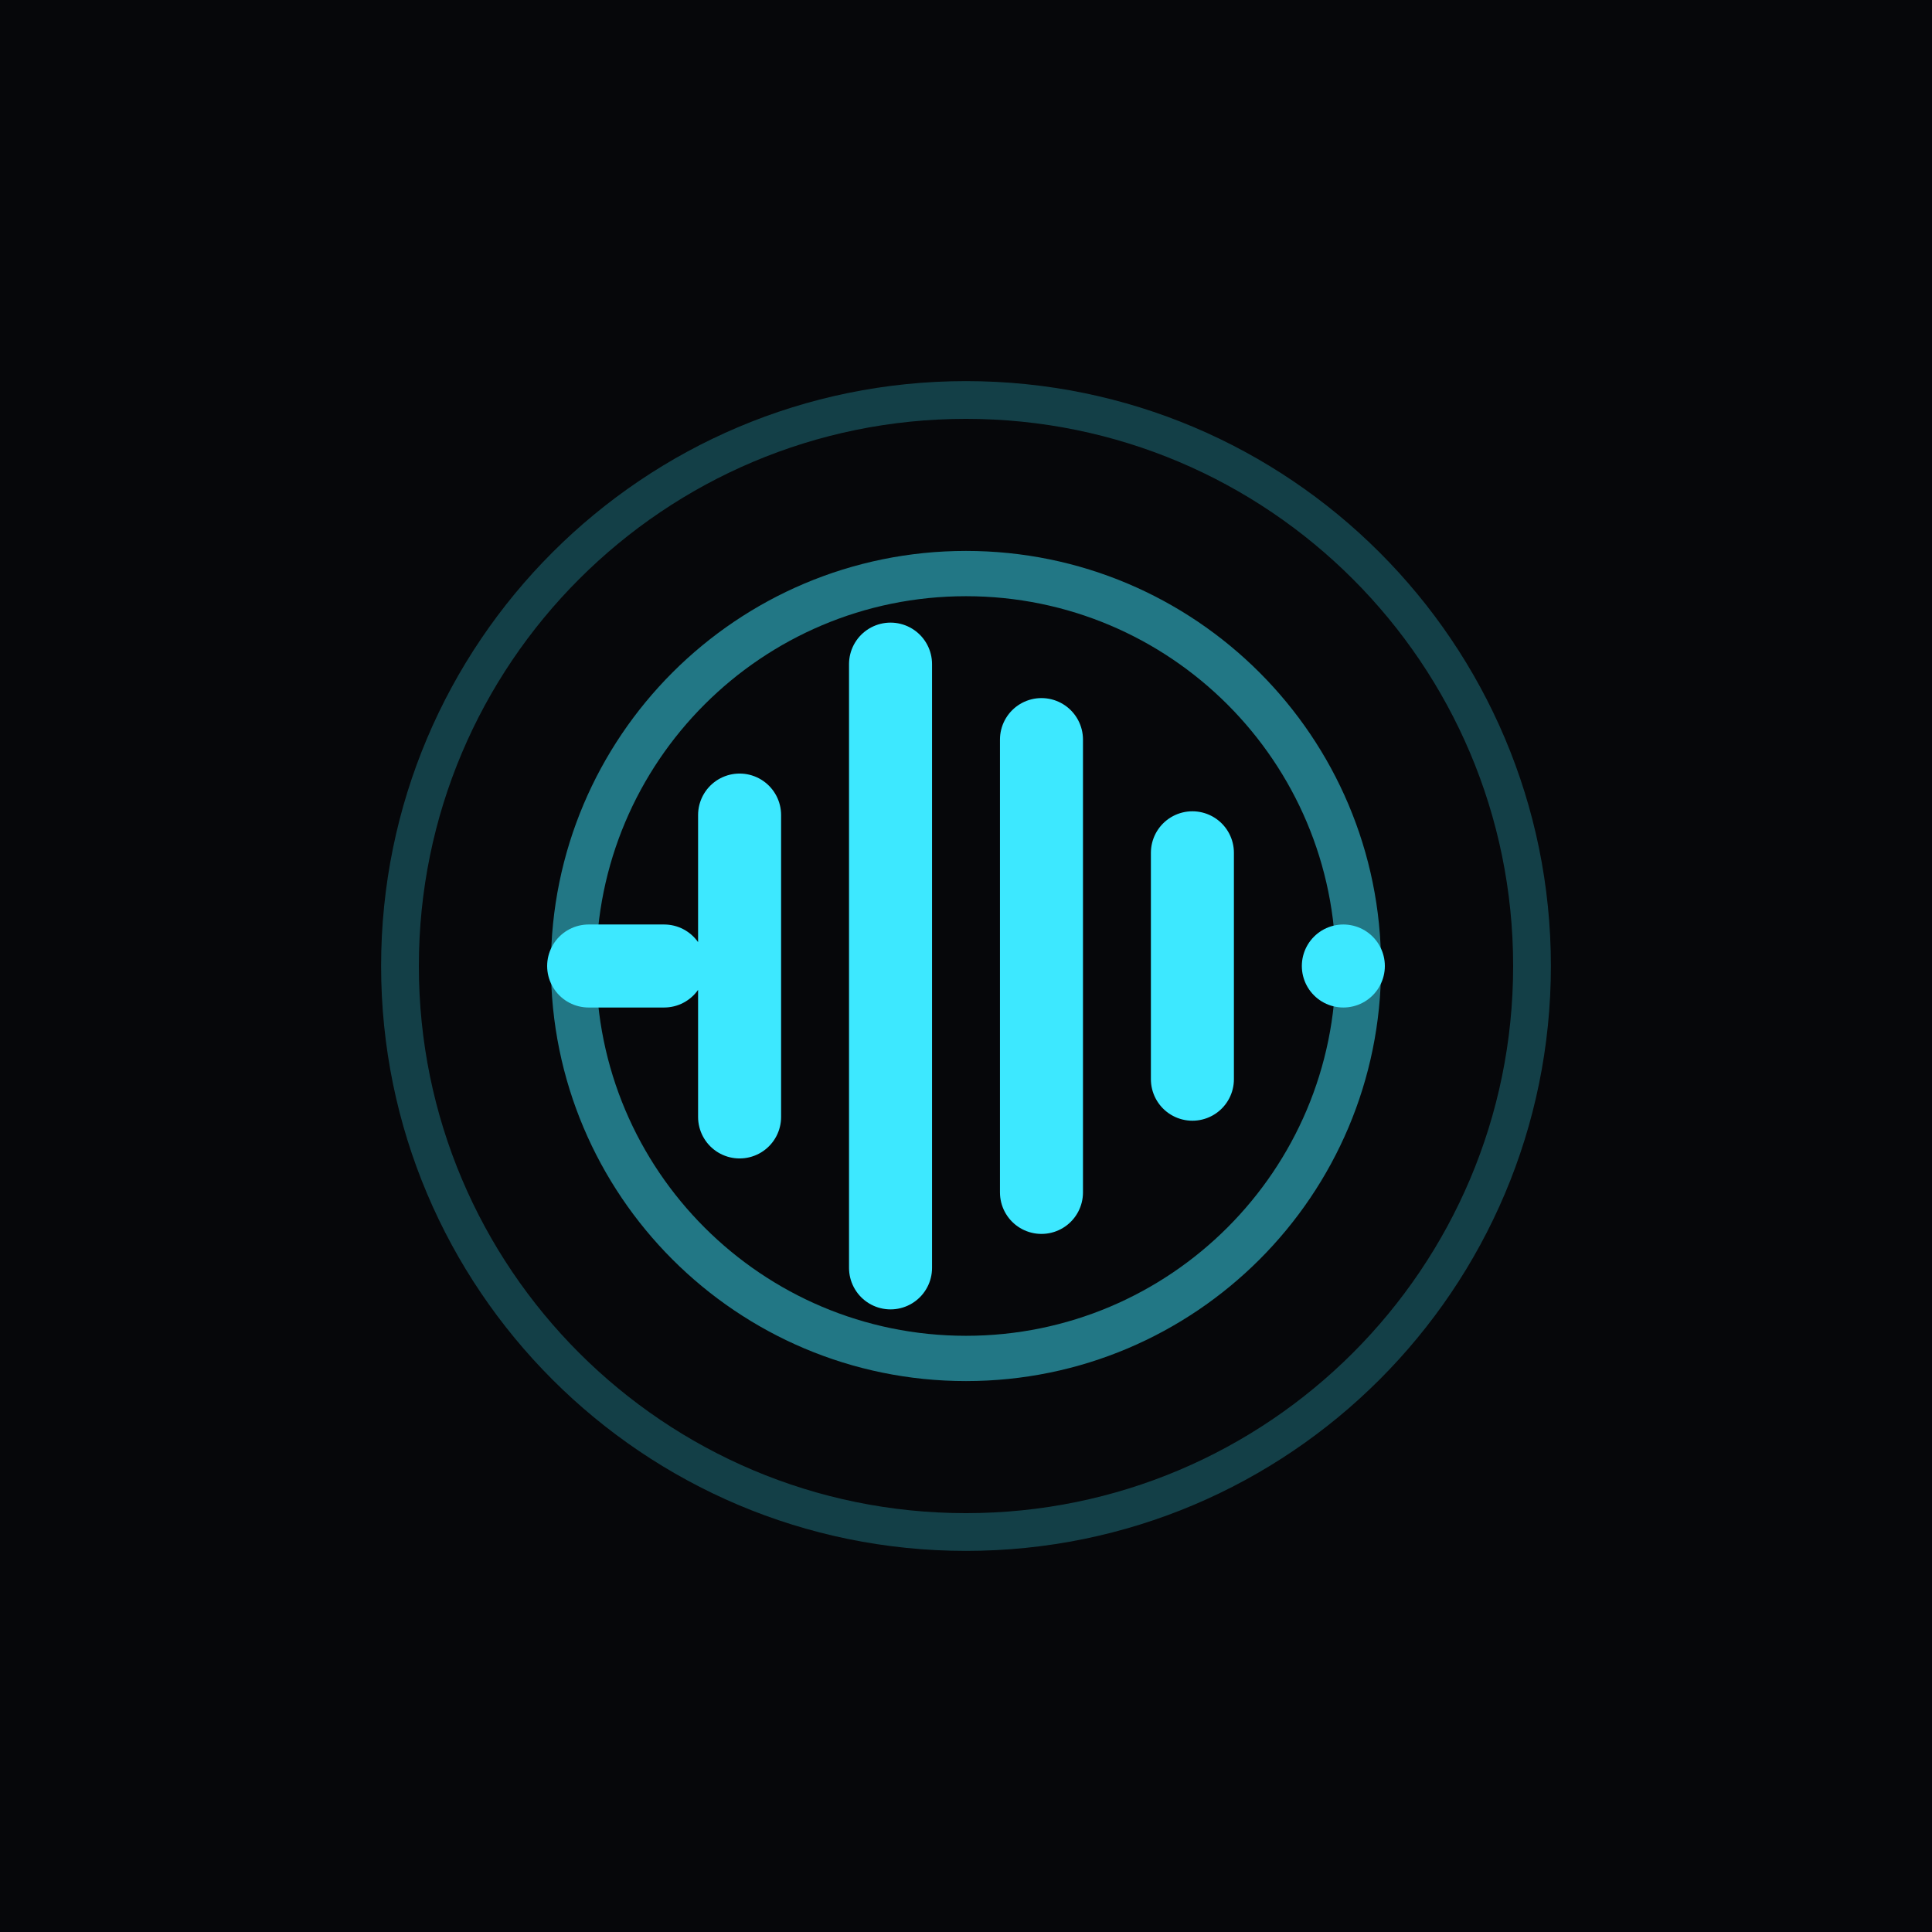
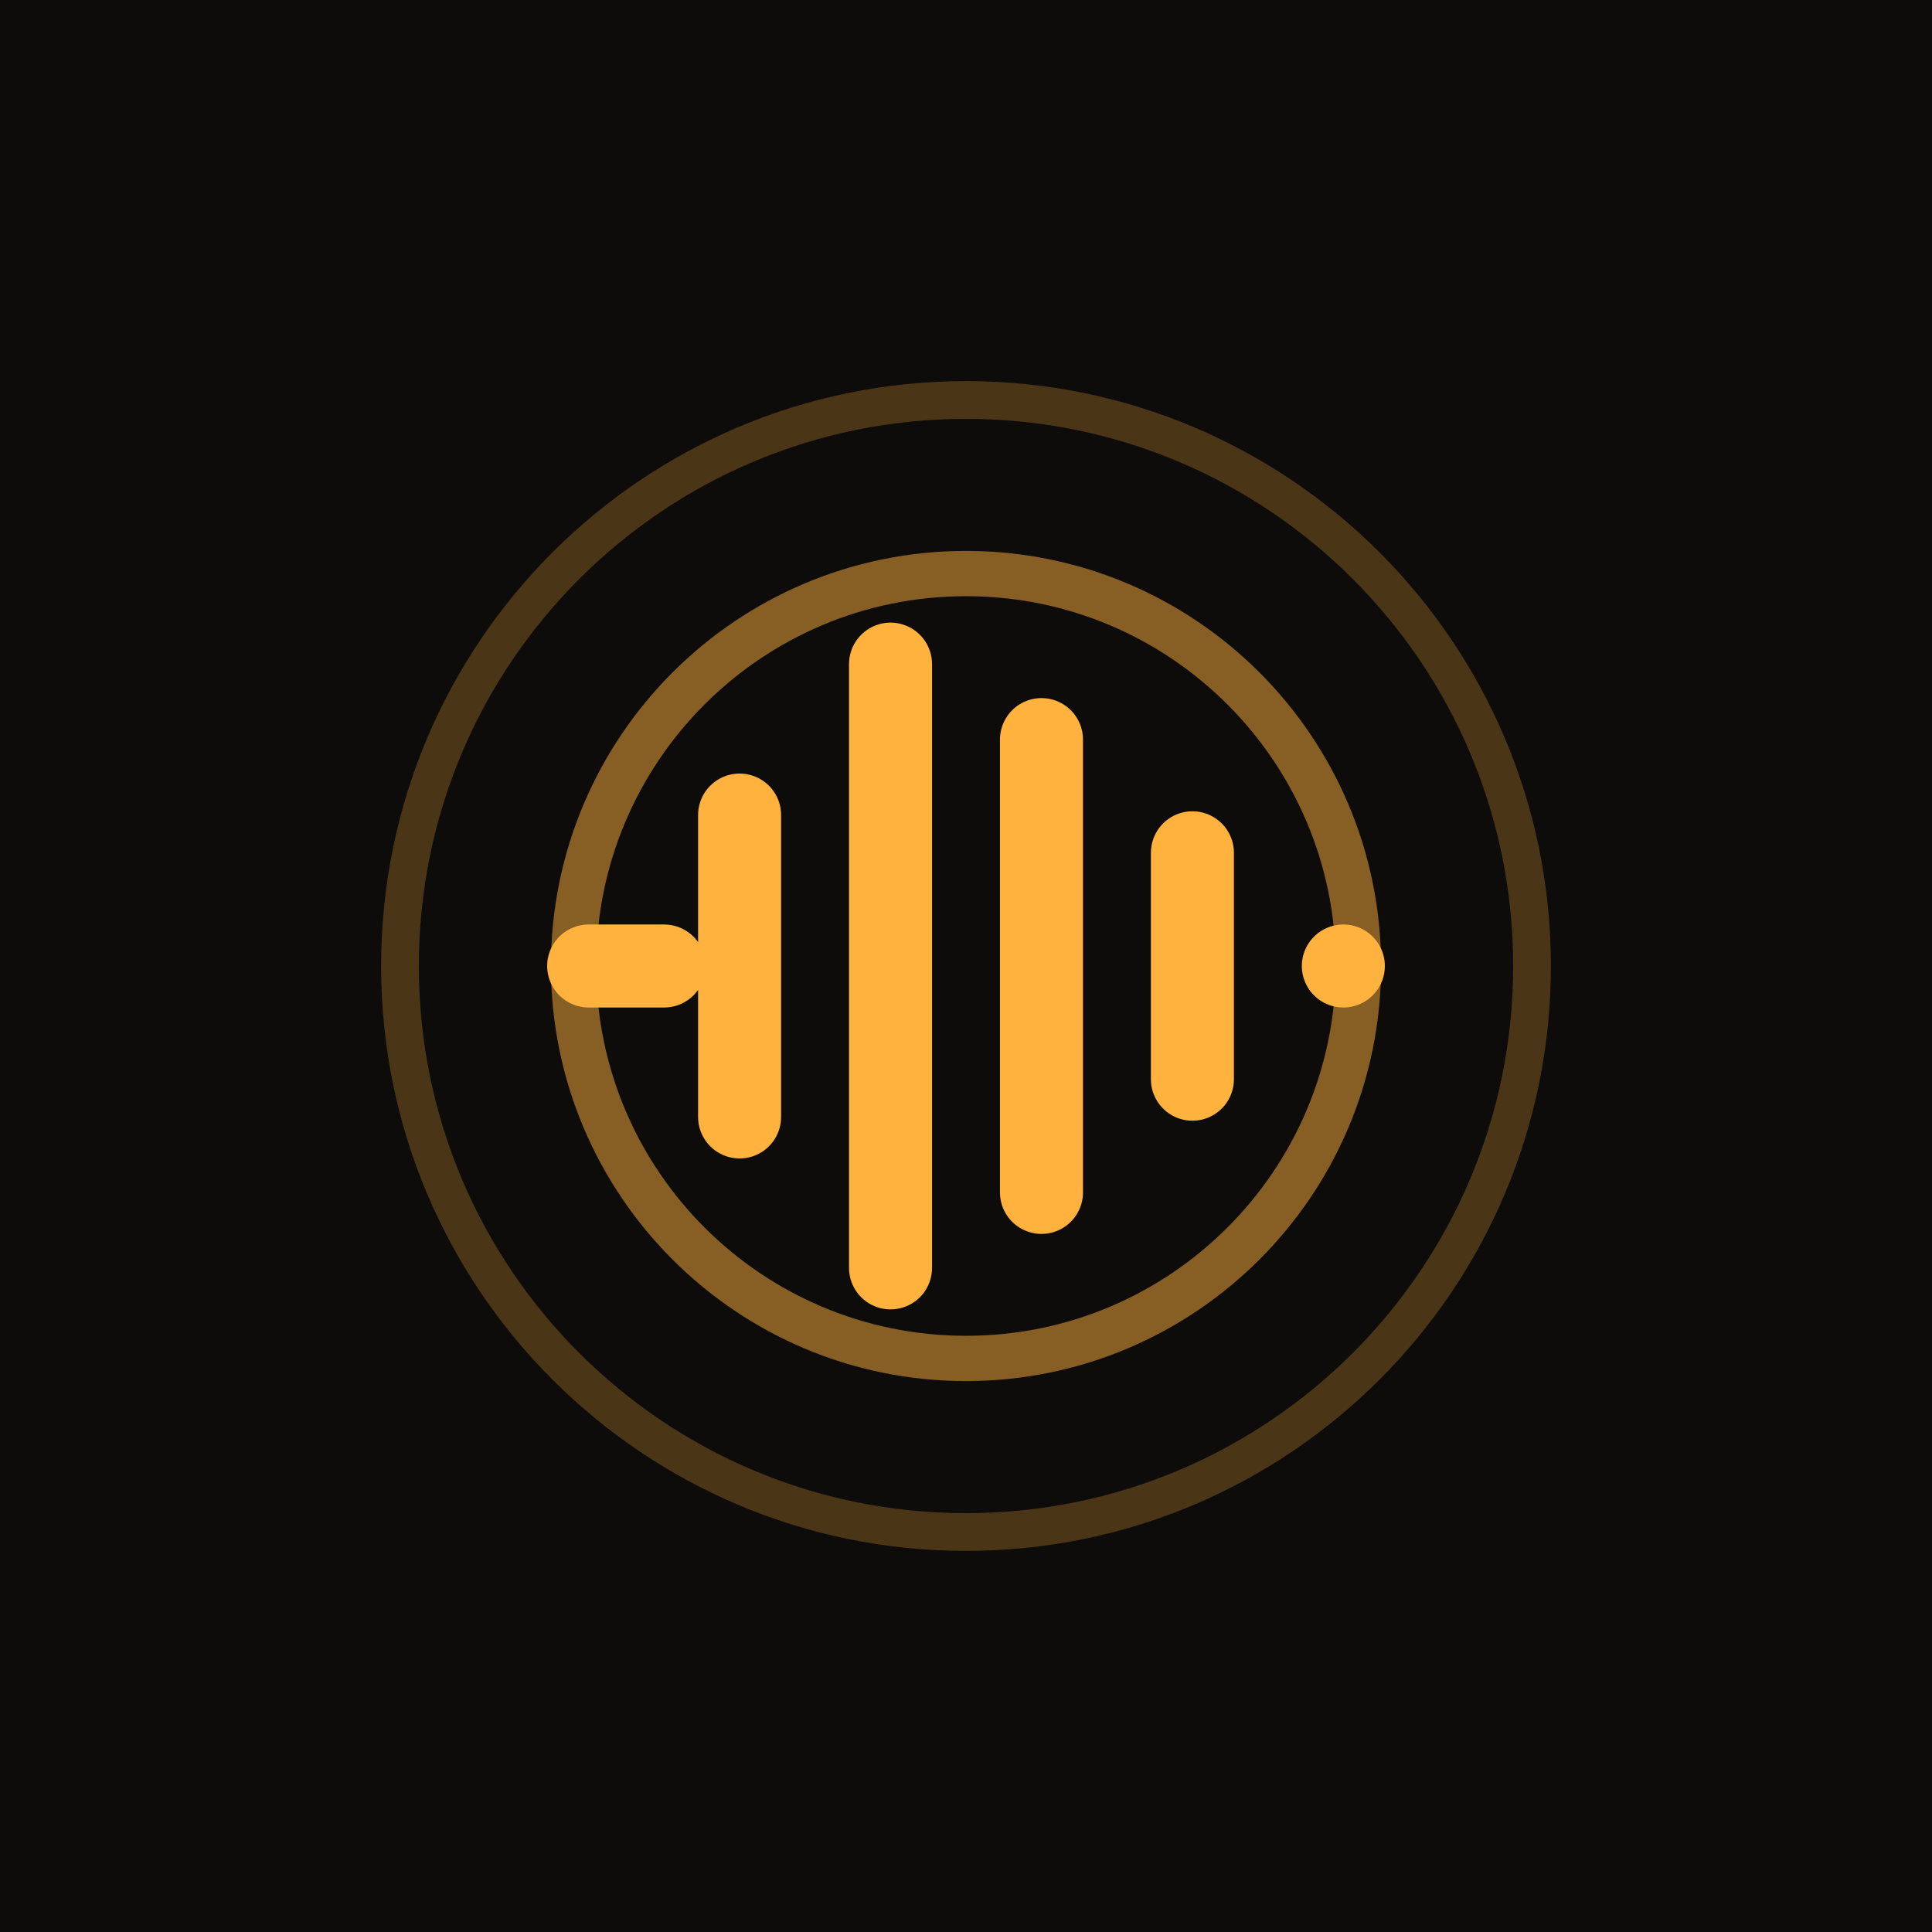
<svg xmlns="http://www.w3.org/2000/svg" viewBox="0 0 512 512">
-   <rect width="512" height="512" fill="#06070a" />
-   <g fill="none" stroke="#3de8ff" stroke-linecap="round">
+   <rect width="512" height="512" fill="#0e0c0a" />
+   <g fill="none" stroke="#ffb23e" stroke-linecap="round">
    <circle cx="256" cy="256" r="150" stroke-width="10" opacity="0.25" />
    <circle cx="256" cy="256" r="104" stroke-width="12" opacity="0.5" />
    <path d="M156 256h20M196 216v80M236 176v160M276 196v120M316 226v60M356 256h0" stroke-width="22" />
  </g>
</svg>
